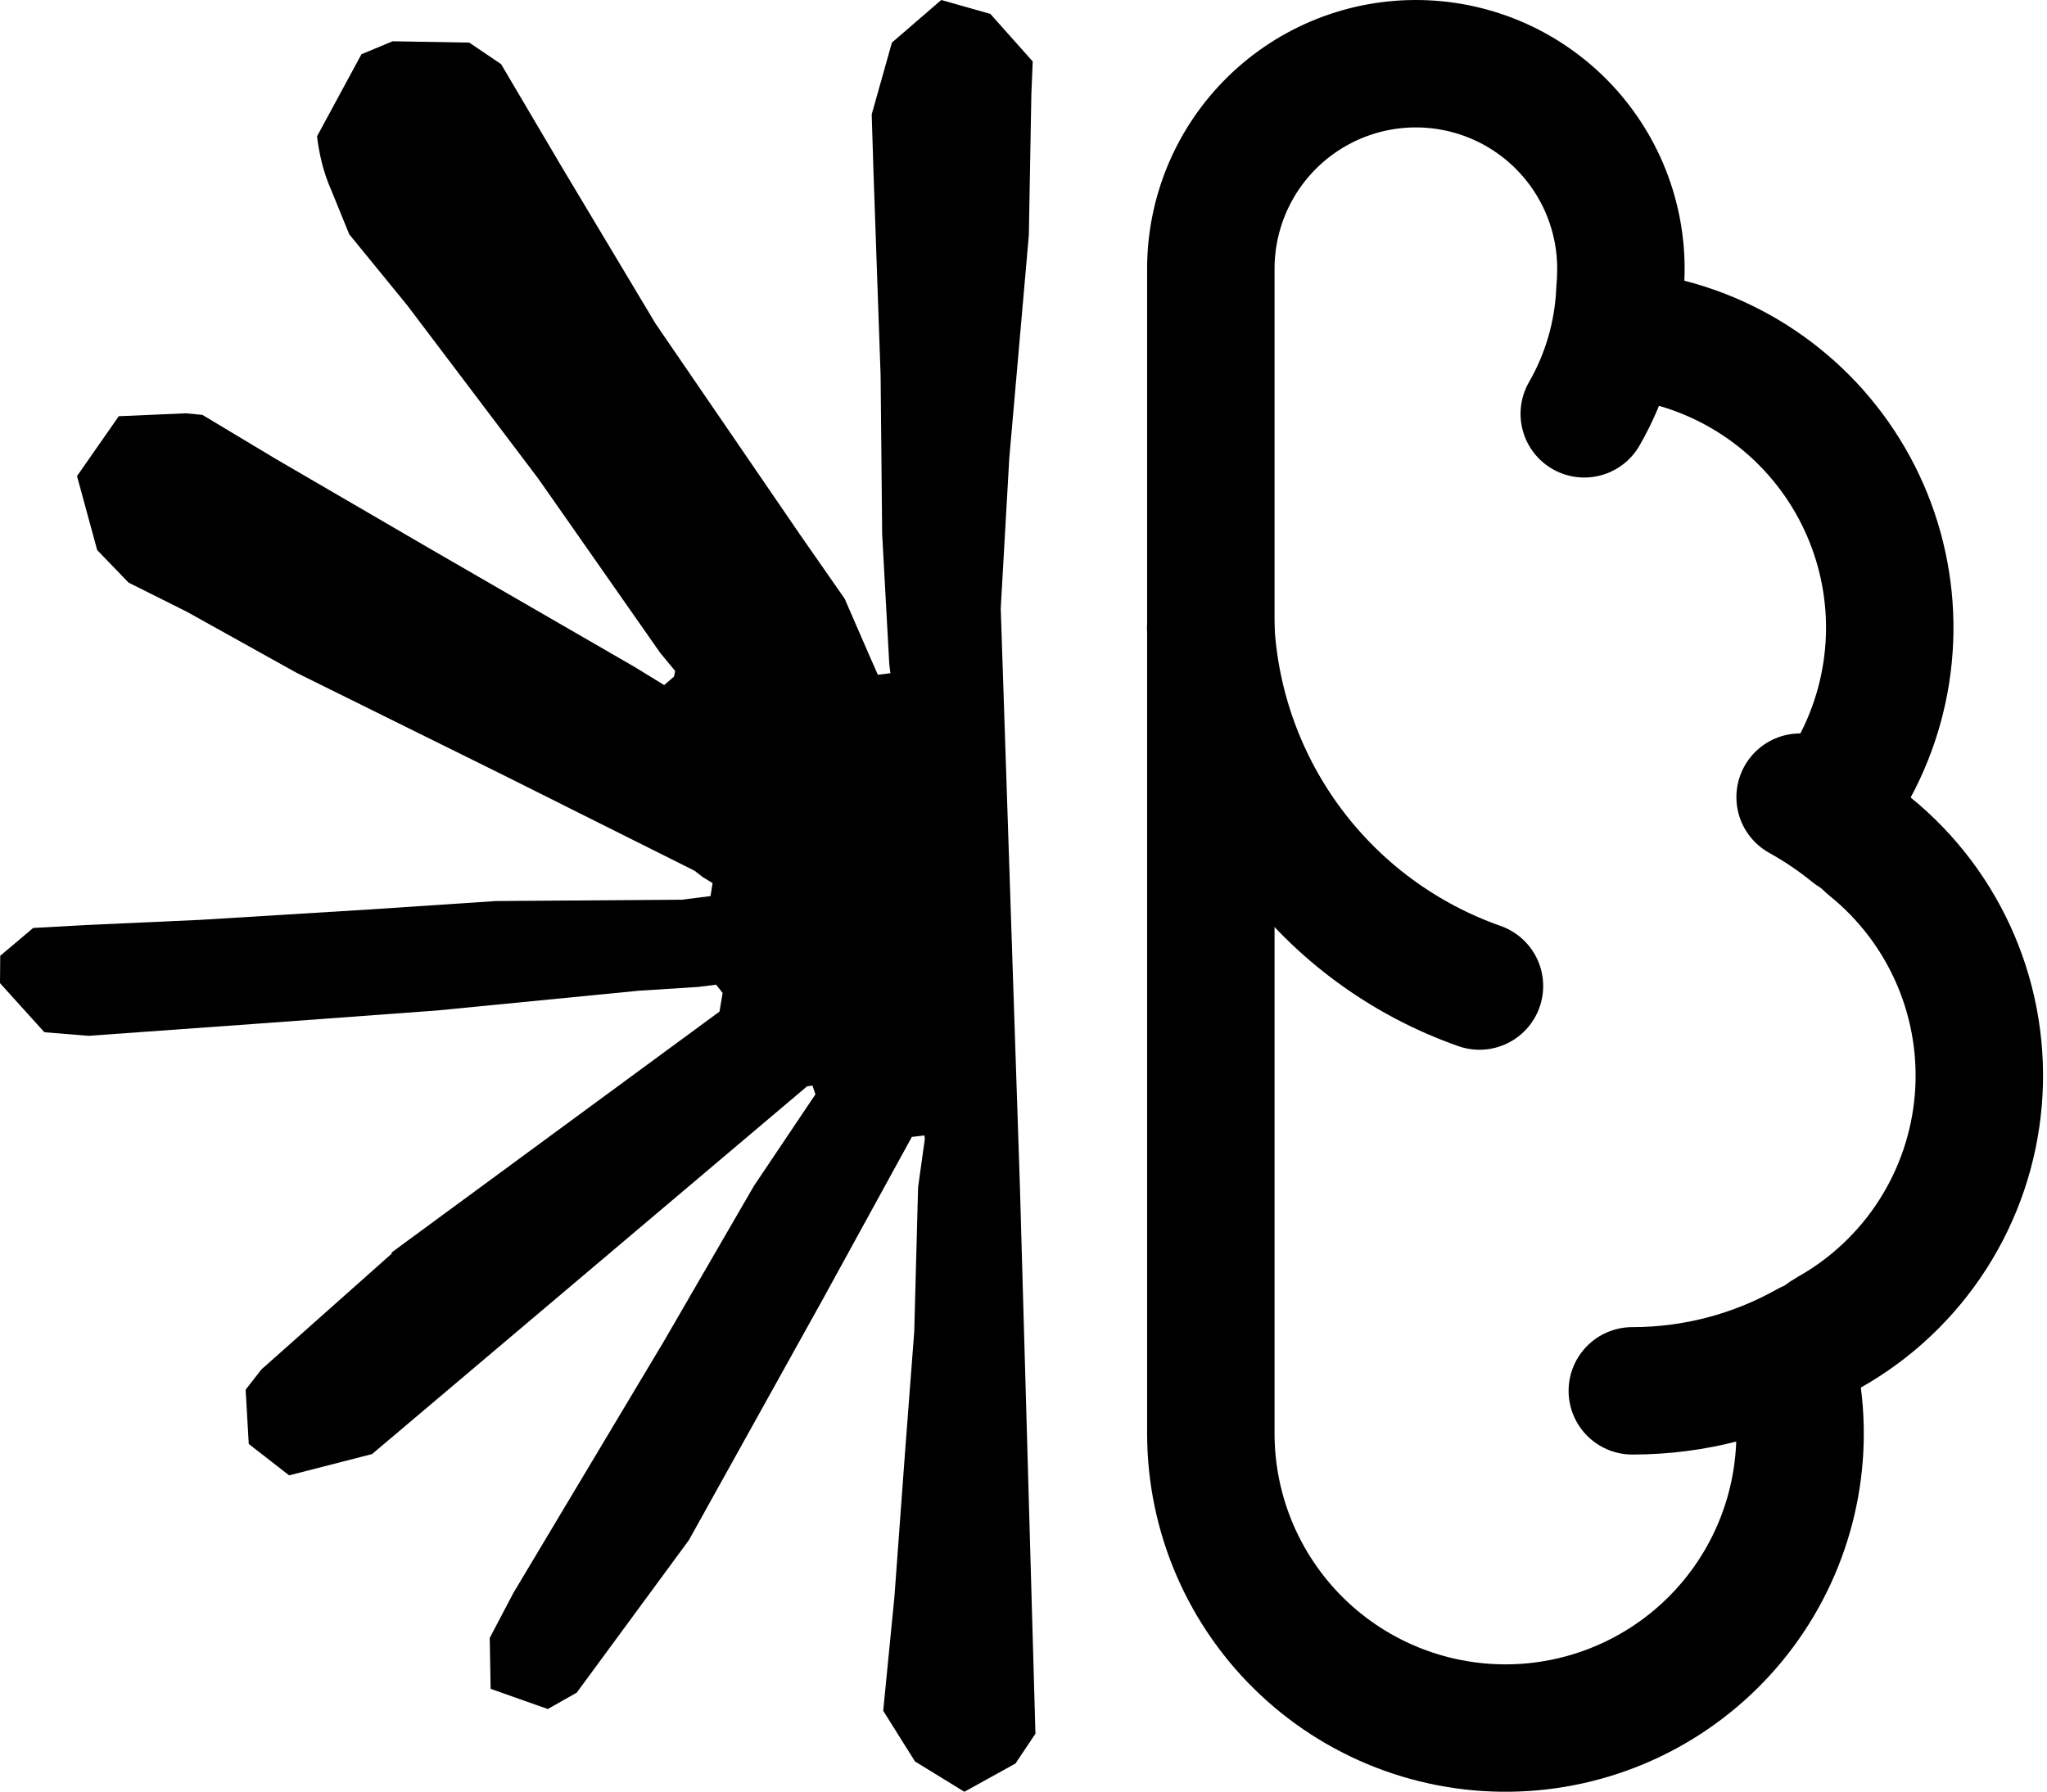
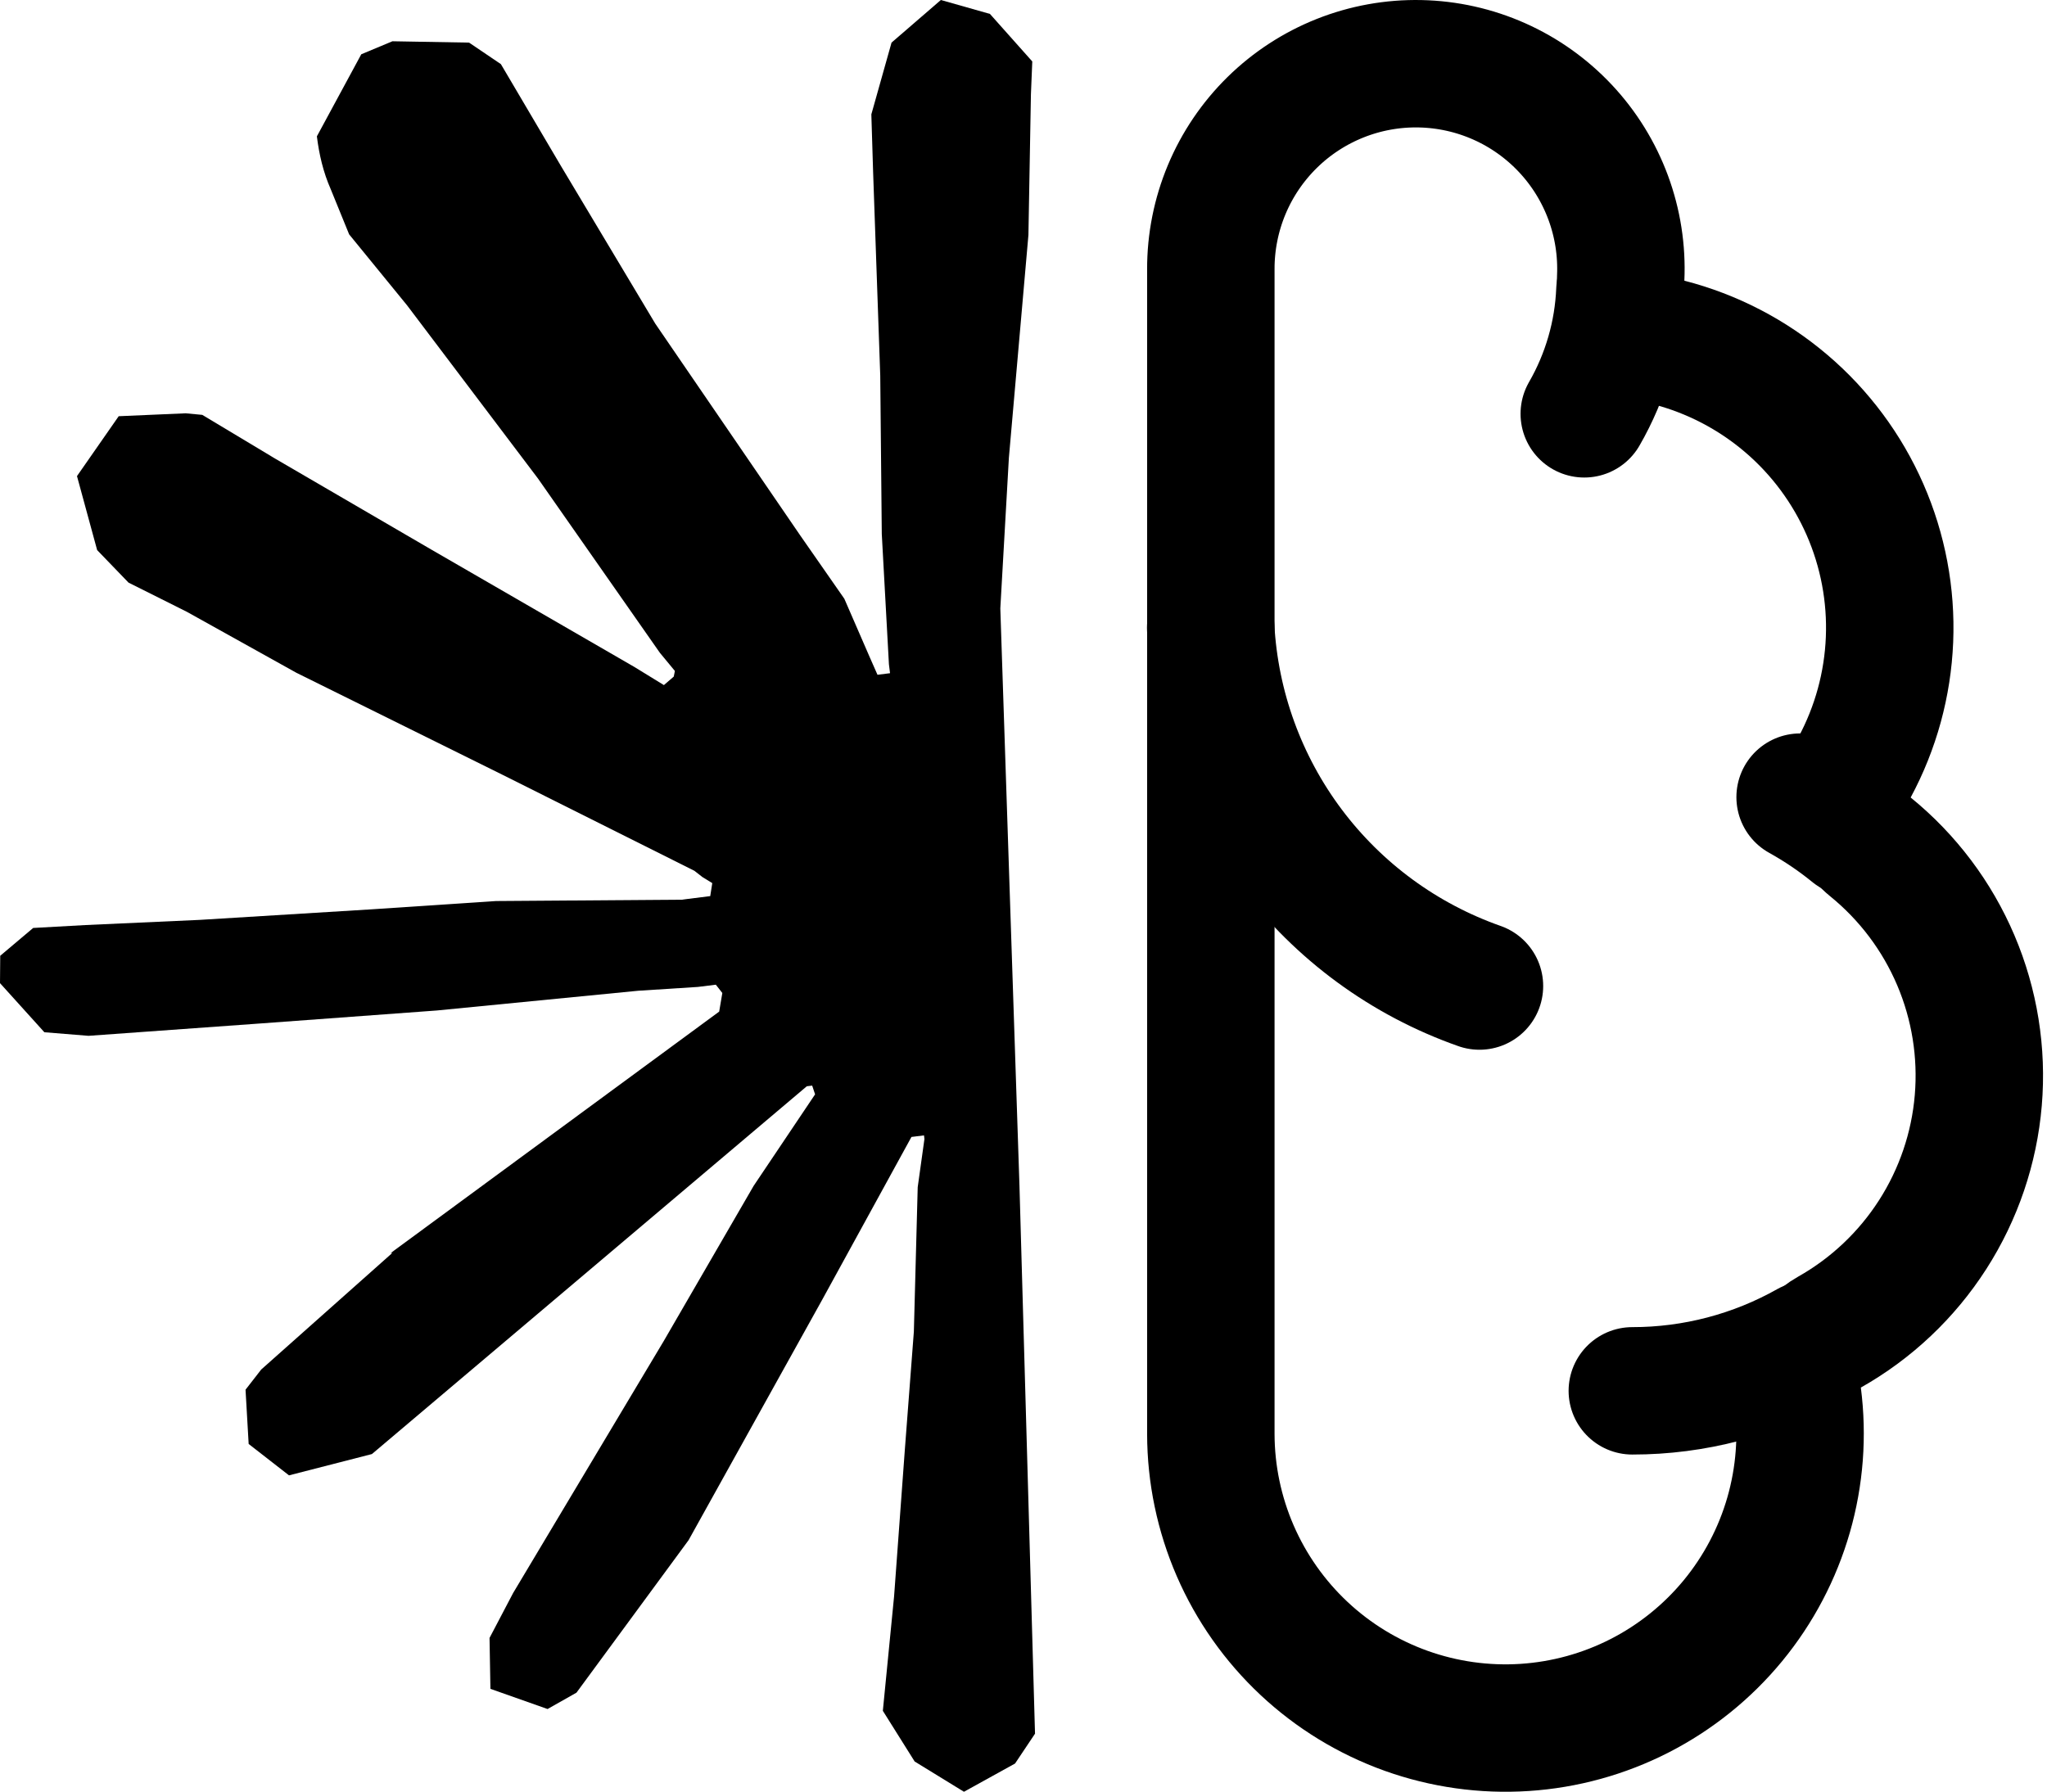
<svg xmlns="http://www.w3.org/2000/svg" width="257" height="225" viewBox="0 0 257 225" fill="none">
  <path d="M178.298 8.006C174.867 7.934 171.456 8.549 168.266 9.815C165.076 11.082 162.172 12.973 159.723 15.378C157.275 17.783 155.332 20.654 154.009 23.82C152.687 26.987 152.01 30.386 152.02 33.818V180.059C152.027 185.111 153.069 190.109 155.082 194.744C157.096 199.382 160.039 203.557 163.73 207.013C167.421 210.468 171.781 213.131 176.541 214.835C181.301 216.539 186.36 217.25 191.405 216.923C196.45 216.595 201.376 215.237 205.876 212.932C210.375 210.626 214.355 207.423 217.568 203.52C220.781 199.616 223.16 195.095 224.558 190.236C225.956 185.377 226.342 180.283 225.694 175.269C225.277 172.038 226.86 168.877 229.696 167.276C234.944 164.314 239.389 160.114 242.644 155.042C245.899 149.97 247.866 144.18 248.373 138.175C248.879 132.17 247.911 126.132 245.552 120.586C243.193 115.04 239.515 110.155 234.838 106.354C231.857 103.933 231.017 99.735 232.838 96.353C235.498 91.412 236.999 85.929 237.227 80.321C237.455 74.714 236.403 69.128 234.152 63.986C231.901 58.845 228.511 54.283 224.236 50.647C219.961 47.01 214.915 44.394 209.479 42.996C205.814 42.054 203.31 38.671 203.479 34.891C203.632 31.462 203.098 28.038 201.908 24.818C200.718 21.599 198.897 18.651 196.55 16.145C194.204 13.641 191.381 11.629 188.247 10.231C185.112 8.834 181.73 8.077 178.298 8.006Z" stroke="black" stroke-width="16" stroke-linecap="round" stroke-linejoin="round" />
  <path d="M185.746 123.821C176.303 120.499 168.057 114.452 162.051 106.444C156.045 98.436 152.549 88.827 152.004 78.831" stroke="black" stroke-width="16" stroke-linecap="round" stroke-linejoin="round" />
  <path d="M203.38 36.5C203.158 41.941 201.622 47.247 198.904 51.965" stroke="black" stroke-width="16" stroke-linecap="round" stroke-linejoin="round" />
  <path d="M232.583 104.554C230.526 102.878 228.324 101.388 226.004 100.1" stroke="black" stroke-width="16" stroke-linecap="round" stroke-linejoin="round" />
  <path d="M204.937 174.653C212.689 174.657 220.31 172.658 227.061 168.849" stroke="black" stroke-width="16" stroke-linecap="round" stroke-linejoin="round" />
-   <path d="M90.331 127.031L49.056 157.36L49.282 157.332L32.811 171.975L30.84 174.51L31.232 181.325L36.298 185.267L46.714 182.592L101.335 136.408L102.011 136.324L102.376 137.422L94.661 148.911L83.368 168.398L64.444 200.051L61.487 205.683L61.598 212.075L68.776 214.609L72.407 212.554L86.487 193.405L103.299 163.16L114.479 142.772L116.056 142.575L116.112 143.026L115.266 149.08L114.783 167.215L113.654 181.999L112.298 200.473L110.887 214.834L114.883 221.198L121.075 225L127.494 221.452L130 217.706L128.046 148.855L125.642 76.399L126.717 57.503L129.172 29.512L129.486 11.855L129.656 7.716L124.337 1.746L118.173 1.90735e-06L111.979 5.351L109.443 14.362L109.667 21.655L110.561 47.168L110.754 67.049L111.65 83.411L111.791 84.537L110.214 84.734L109.258 82.566L106.051 75.188L100.479 67.19L82.301 40.636L70.454 20.839L62.913 8.054L58.917 5.351L49.29 5.182L45.377 6.816L39.801 17.122C40.081 19.375 40.588 21.6 41.544 23.768L43.851 29.428L51.14 38.355L67.574 60.094L82.882 81.975L84.767 84.256L84.626 84.96L83.388 86.03L79.672 83.749L54.285 69.078L34.555 57.589L25.408 52.097L23.325 51.9L14.908 52.267L9.67 59.785L12.202 69.078L16.142 73.161L23.46 76.822L37.223 84.481L63.061 97.266L87.21 109.346L88.224 110.135L89.462 110.895L89.208 112.528L85.605 112.979L62.297 113.148L46.646 114.19L25.083 115.514L10.755 116.162L4.168 116.528L0.029 120.02L0 123.456L5.572 129.623L11.117 130.073L32.652 128.524L54.862 126.891L80.169 124.412L87.657 123.933L89.909 123.652L90.725 124.694L90.331 127.031Z" fill="black" />
+   <path d="M90.293 127.031L49.036 157.36L49.261 157.332L32.797 171.975L30.827 174.51L31.219 181.324L36.283 185.267L46.694 182.592L101.293 136.408L101.968 136.324L102.334 137.422L94.621 148.911L83.333 168.398L64.417 200.051L61.461 205.683L61.572 212.075L68.747 214.609L72.377 212.554L86.451 193.405L103.256 163.16L114.432 142.772L116.007 142.575L116.063 143.026L115.218 149.08L114.735 167.215L113.606 181.999L112.251 200.473L110.841 214.834L114.835 221.198L121.024 225L127.441 221.452L129.946 217.706L127.992 148.855L125.59 76.398L126.664 57.503L129.118 29.512L129.432 11.855L129.602 7.716L124.285 1.746L118.124 0L111.932 5.351L109.397 14.362L109.621 21.655L110.515 47.168L110.707 67.049L111.604 83.411L111.744 84.537L110.168 84.734L109.212 82.566L106.006 75.188L100.437 67.19L82.266 40.636L70.425 20.839L62.887 8.054L58.892 5.351L49.269 5.182L45.358 6.816L39.784 17.122C40.065 19.375 40.571 21.6 41.527 23.768L43.833 29.428L51.118 38.355L67.546 60.094L82.847 81.975L84.732 84.256L84.591 84.96L83.353 86.03L79.639 83.749L54.263 69.078L34.541 57.589L25.397 52.097L23.315 51.9L14.902 52.266L9.666 59.785L12.197 69.078L16.135 73.161L23.45 76.822L37.207 84.481L63.035 97.266L87.174 109.346L88.187 110.135L89.425 110.895L89.171 112.528L85.569 112.979L62.271 113.148L46.626 114.19L25.073 115.514L10.75 116.162L4.166 116.528L0.029 120.02L0 123.456L5.57 129.623L11.113 130.073L32.639 128.524L54.84 126.891L80.136 124.412L87.621 123.933L89.872 123.652L90.688 124.694L90.293 127.031Z" fill="black" />
</svg>
